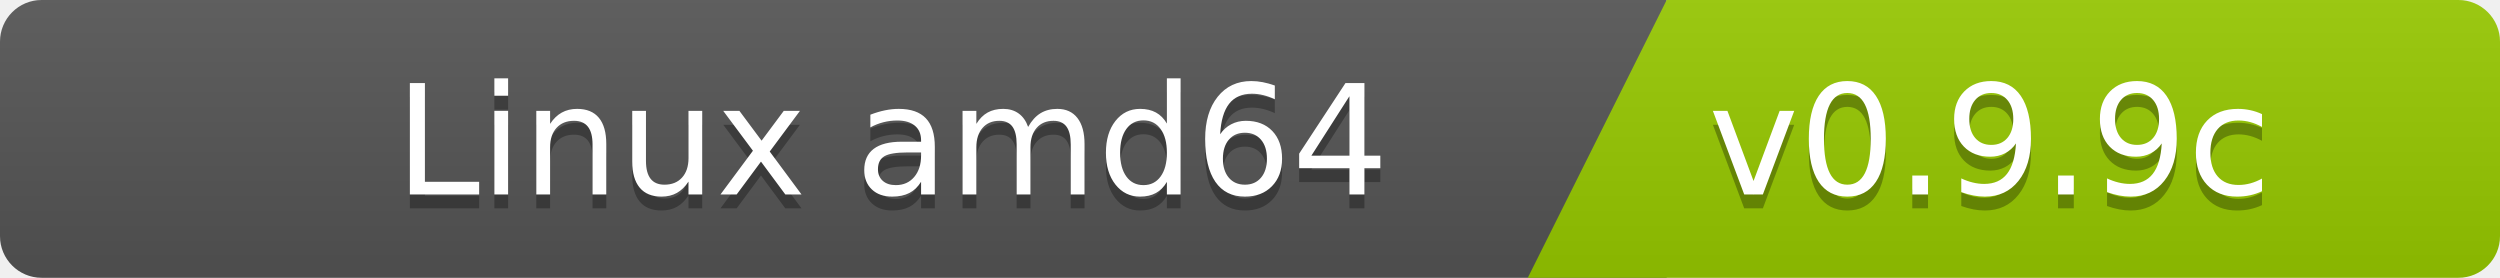
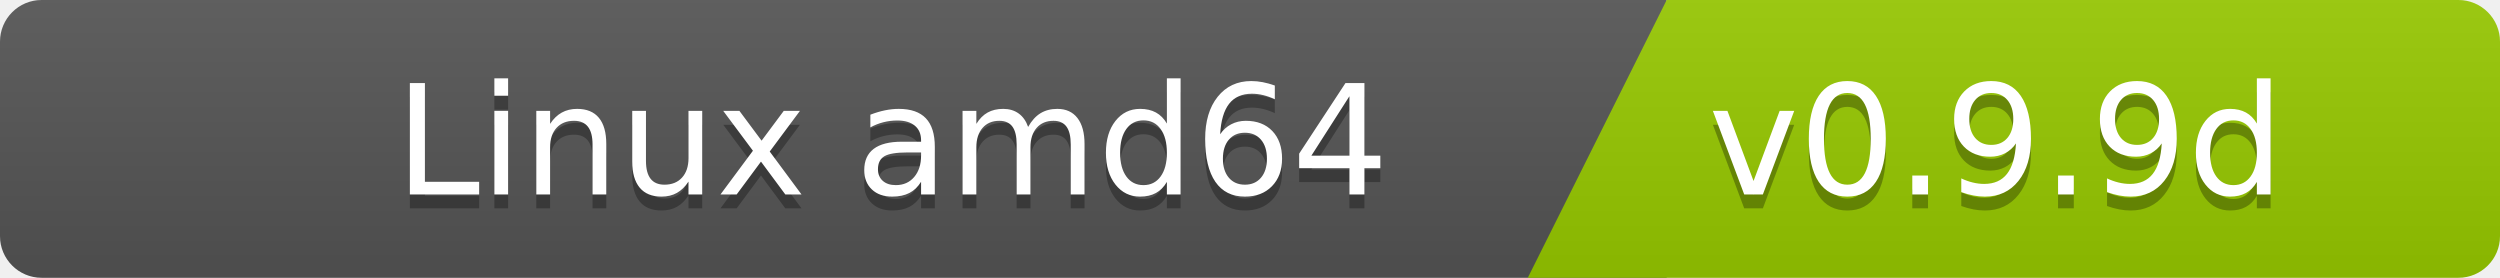
<svg xmlns="http://www.w3.org/2000/svg" width="180" height="20">
  <linearGradient id="b" x2="0" y2="100%">
    <stop offset="0" stop-color="#bbb" stop-opacity=".1" />
    <stop offset="1" stop-opacity=".1" />
  </linearGradient>
  <clipPath id="a">
    <rect width="180" height="20" rx="3" fill="#fff" />
  </clipPath>
  <g clip-path="url(#a)">
    <path fill="#555" d="M0   0h120v20H0z" />
    <path fill="#97ca00" d="M120 0h125v20H110z" />
    <path fill="url(#b)" d="M0   0h180v20H0z" />
  </g>
  <g fill="#fff" font-family="DejaVu Sans,Verdana,Geneva,sans-serif" font-size="110">
    <text x="1000" y="150" fill="#010101" fill-opacity=".3" transform="scale(.1)" text-anchor="end">Linux amd64</text>
    <text x="1000" y="140" transform="scale(.1)" text-anchor="end">Linux amd64</text>
-     <text x="1230" y="150" fill="#010101" fill-opacity=".3" transform="scale(.1)" text-anchor="start">v0.9.9c</text>
-     <text x="1230" y="140" transform="scale(.1)" text-anchor="start">v0.9.9c</text>
+     <text x="1230" y="150" fill="#010101" fill-opacity=".3" transform="scale(.1)" text-anchor="start">v0.9.9d</text>
+     <text x="1230" y="140" transform="scale(.1)" text-anchor="start">v0.9.9d</text>
  </g>
</svg>
